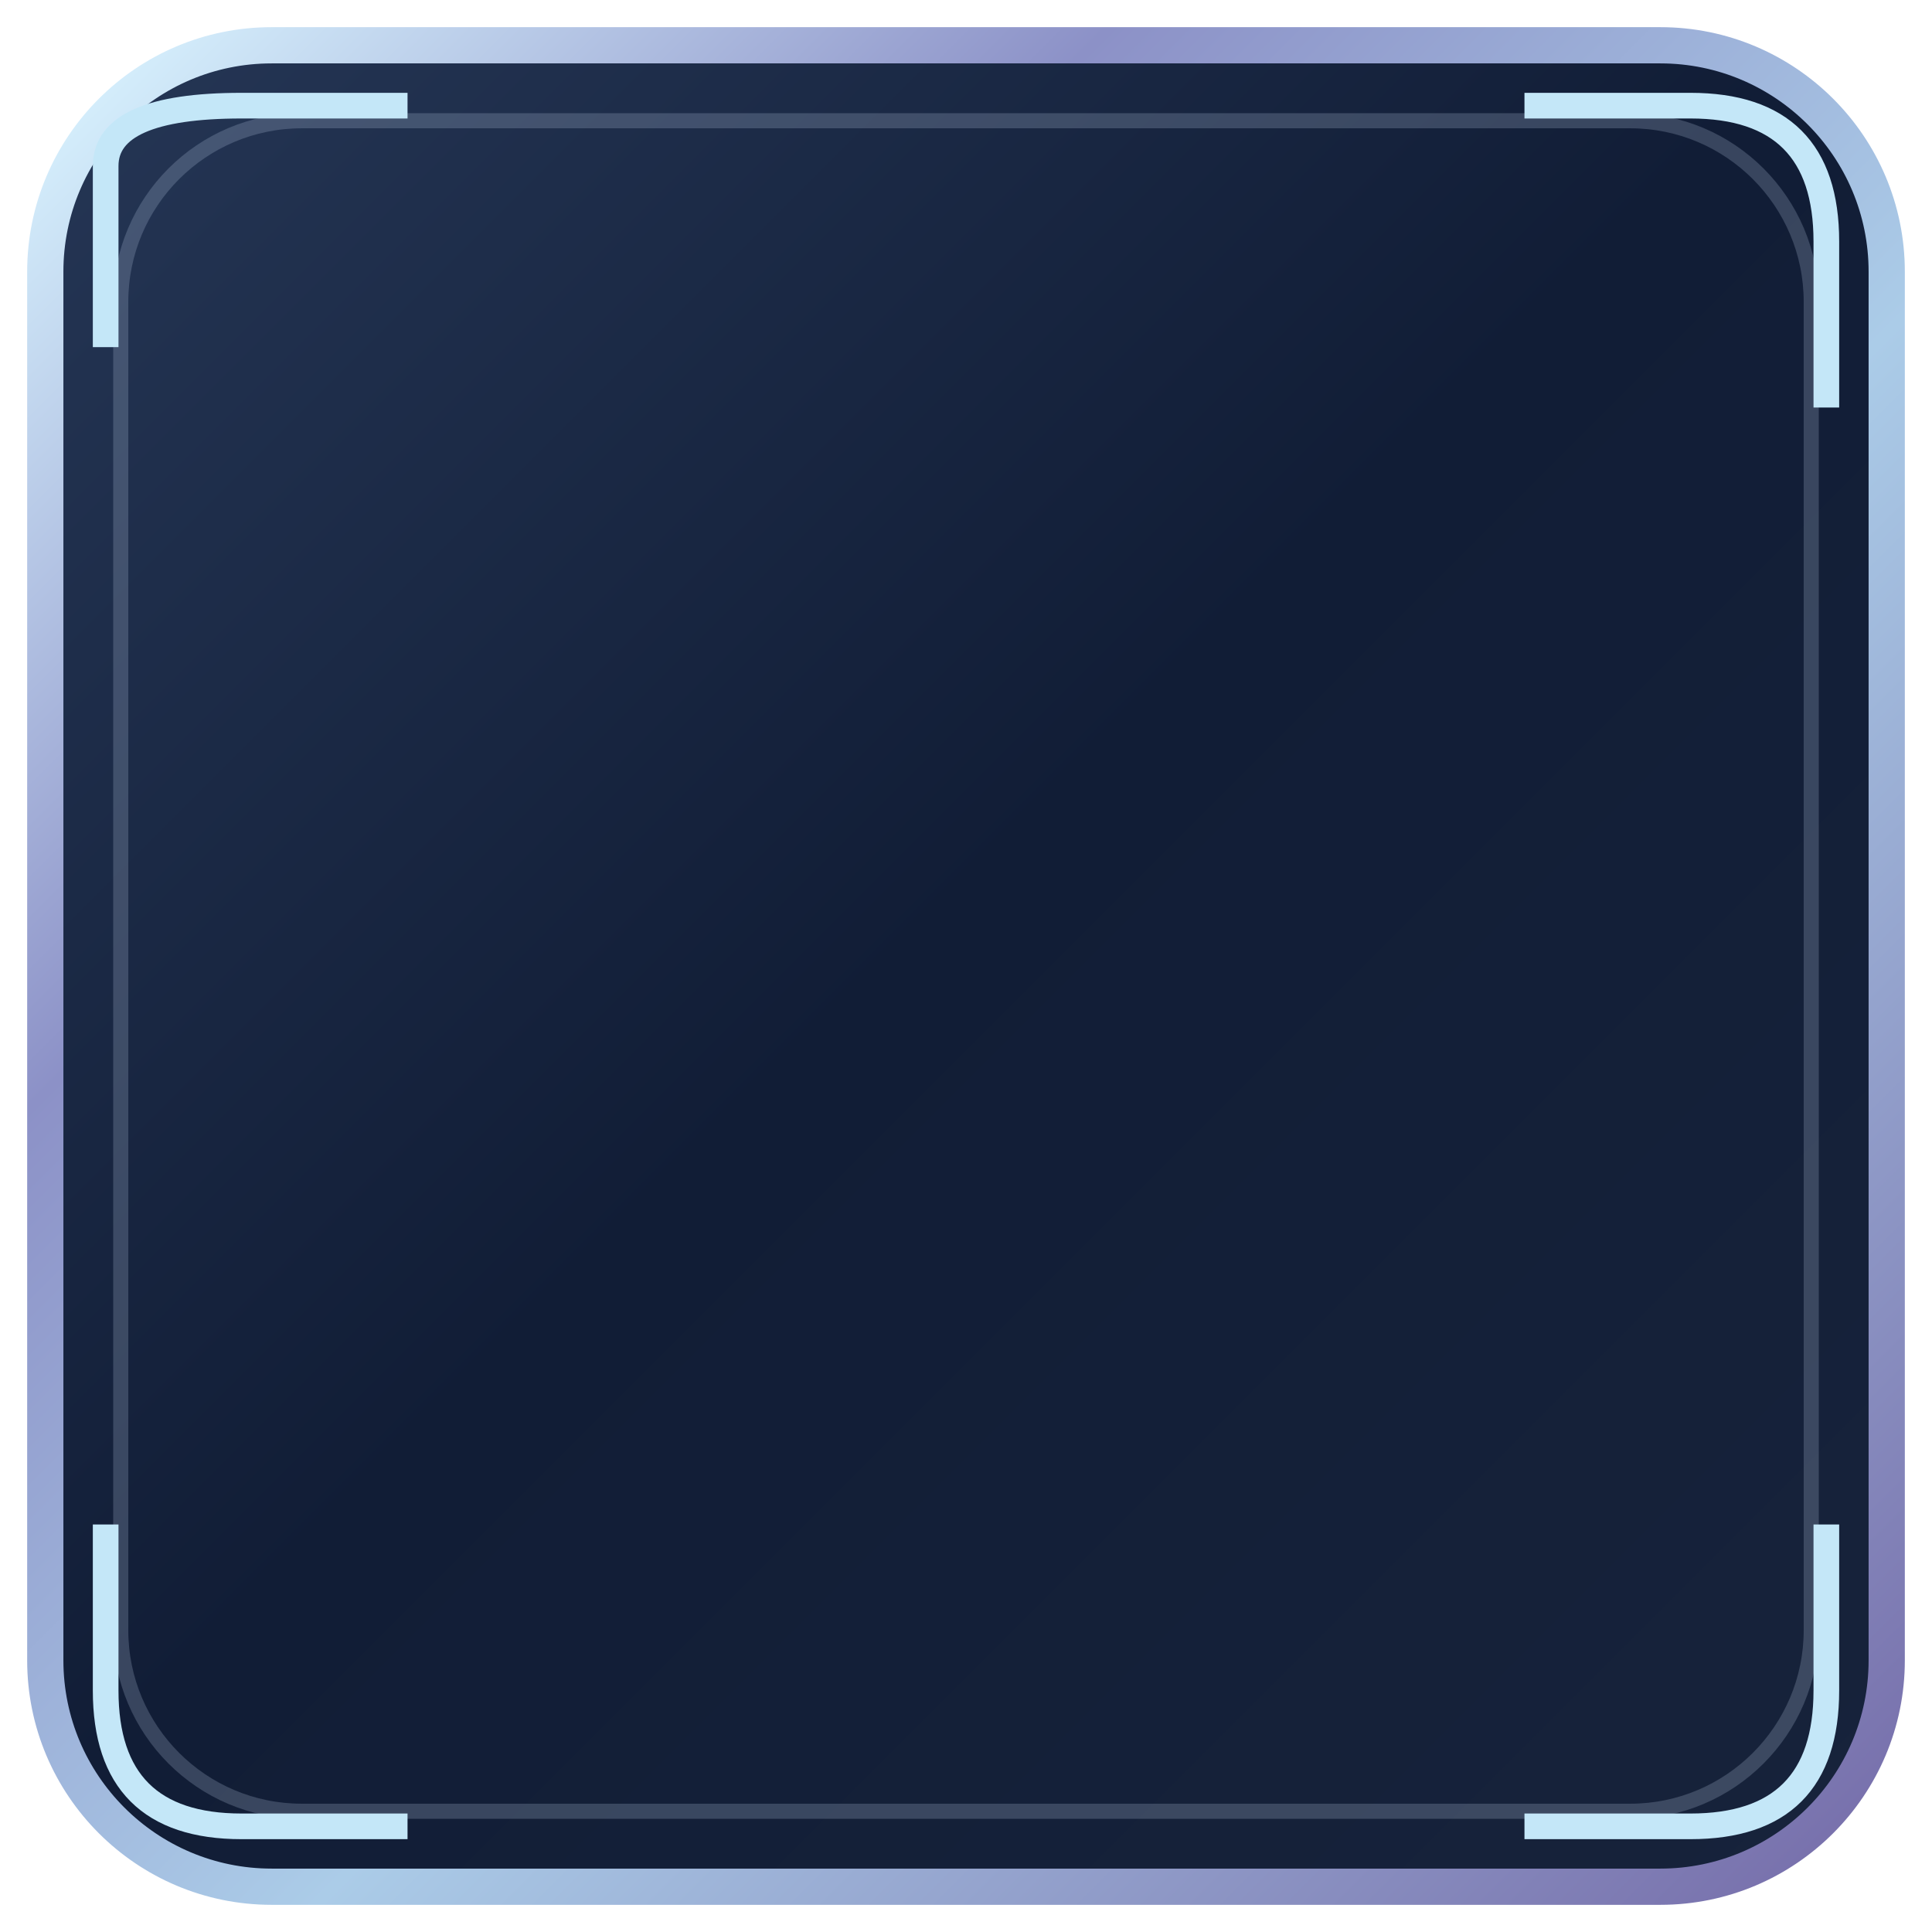
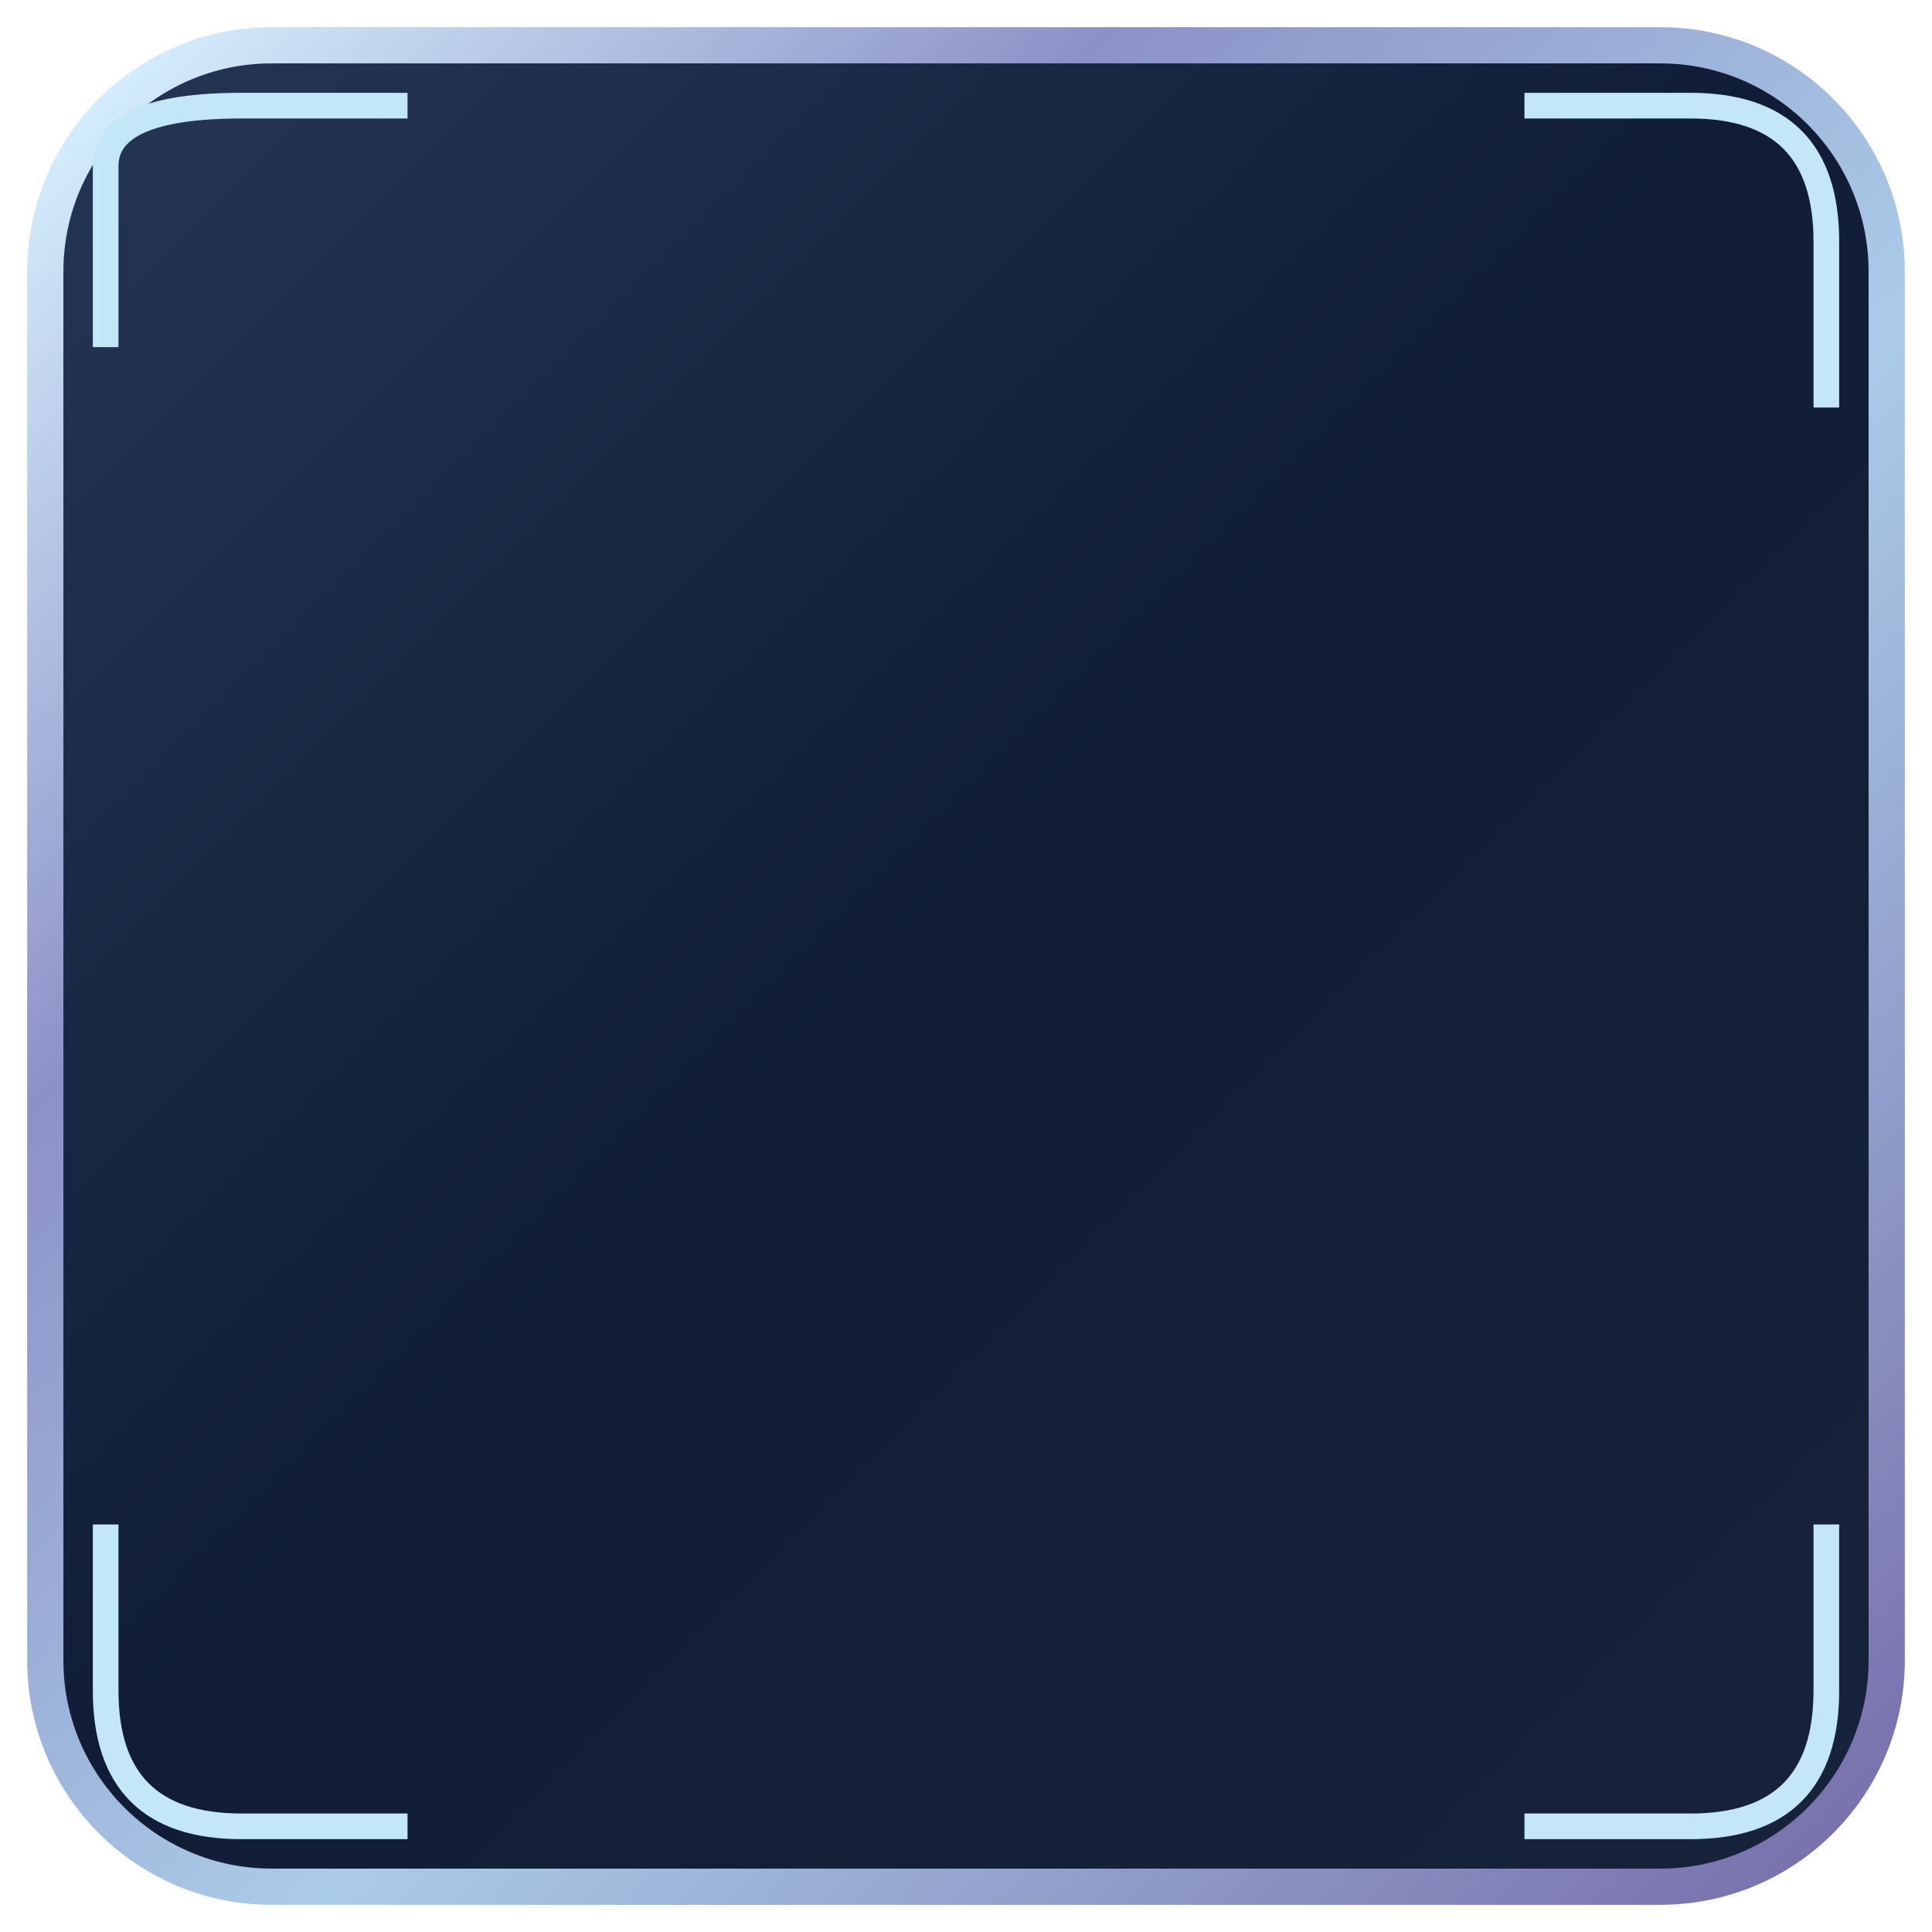
<svg xmlns="http://www.w3.org/2000/svg" width="384" height="384" viewBox="0 0 128 128">
  <defs>
    <linearGradient id="fond" x1="0" y1="0" x2="1" y2="1">
      <stop stop-color="#253655" />
      <stop offset=".48" stop-color="#111d36" />
      <stop offset="1" stop-color="#17233b" />
    </linearGradient>
    <linearGradient id="bord" x1="0" y1="0" x2="1" y2="1">
      <stop stop-color="#d9f4ff" />
      <stop offset=".28" stop-color="#8c91c7" />
      <stop offset=".58" stop-color="#abcce8" />
      <stop offset="1" stop-color="#766daa" />
    </linearGradient>
  </defs>
  <rect x="3" y="3" width="122" height="122" rx="15" fill="url(#fond)" stroke="url(#bord)" stroke-width="2.4" />
-   <rect x="8" y="8" width="112" height="112" rx="12" fill="none" stroke="#b5c7dc" stroke-opacity=".24" stroke-width="1" />
  <path d="M7 23V11Q7 7 16 7H27M101 7H112Q121 7 121 16V27M7 101V112Q7 121 16 121H27M101 121H112Q121 121 121 112V101" fill="none" stroke="#c4e7f8" stroke-width="1.7" />
</svg>
